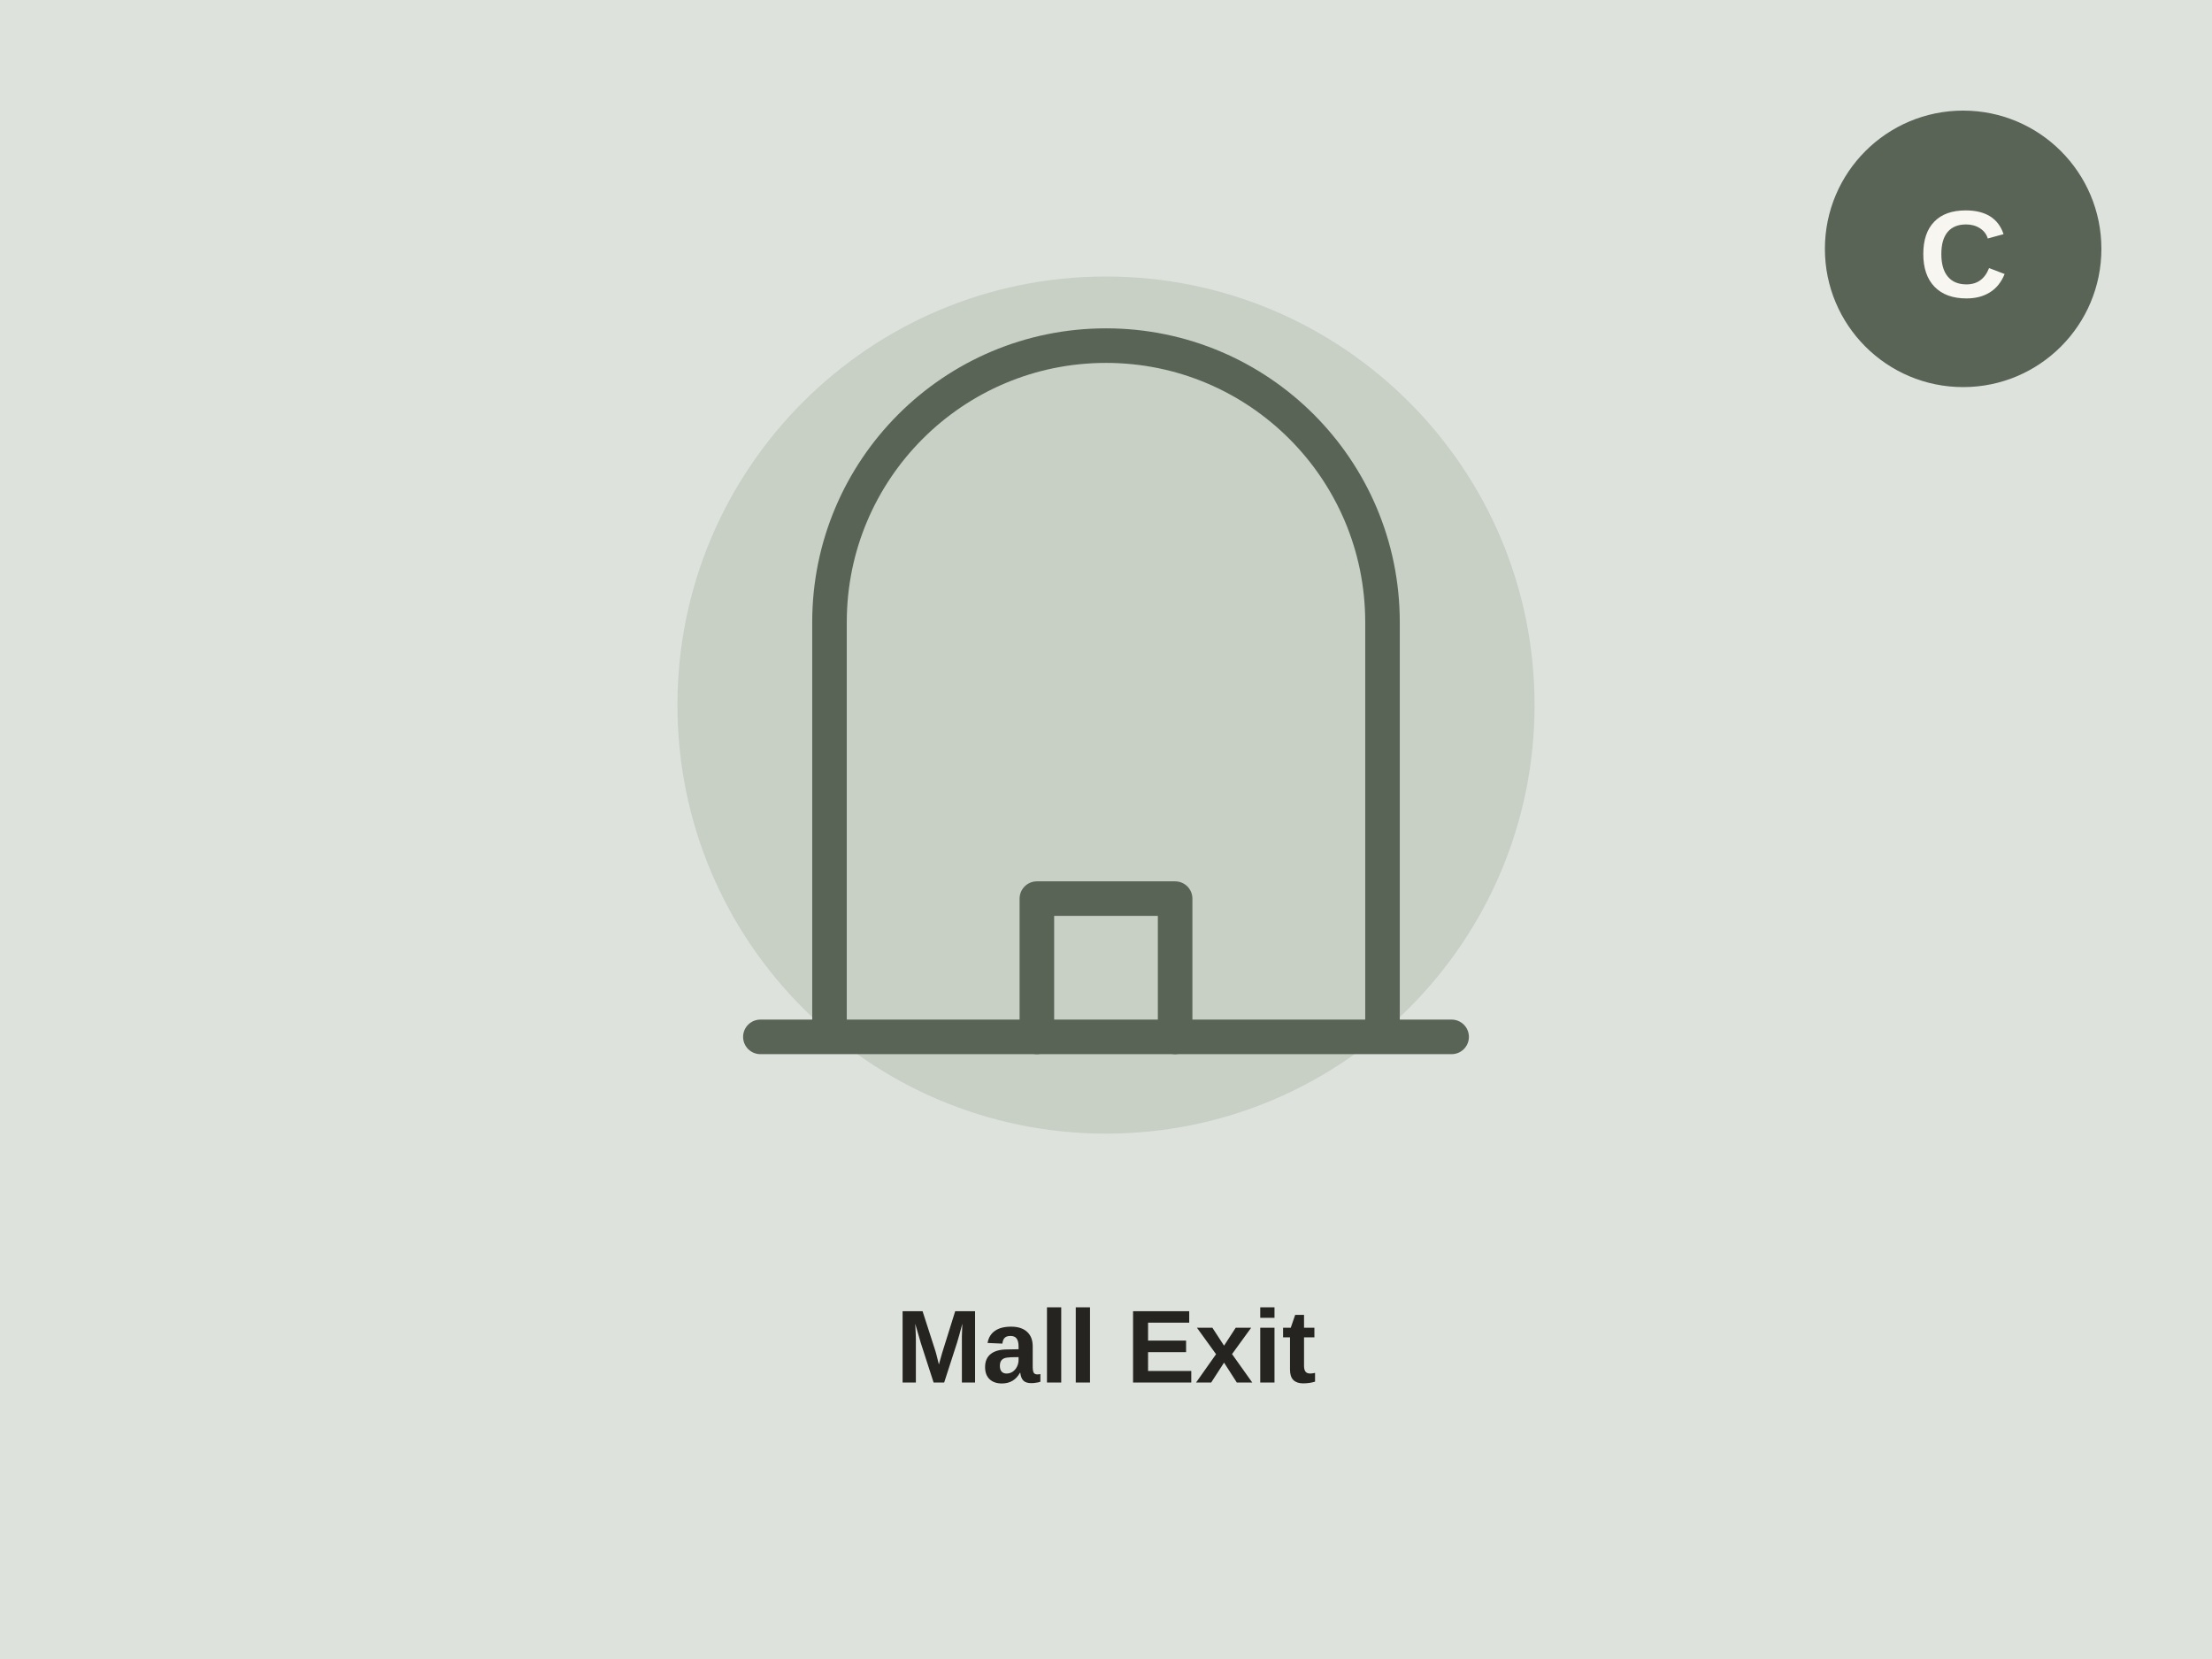
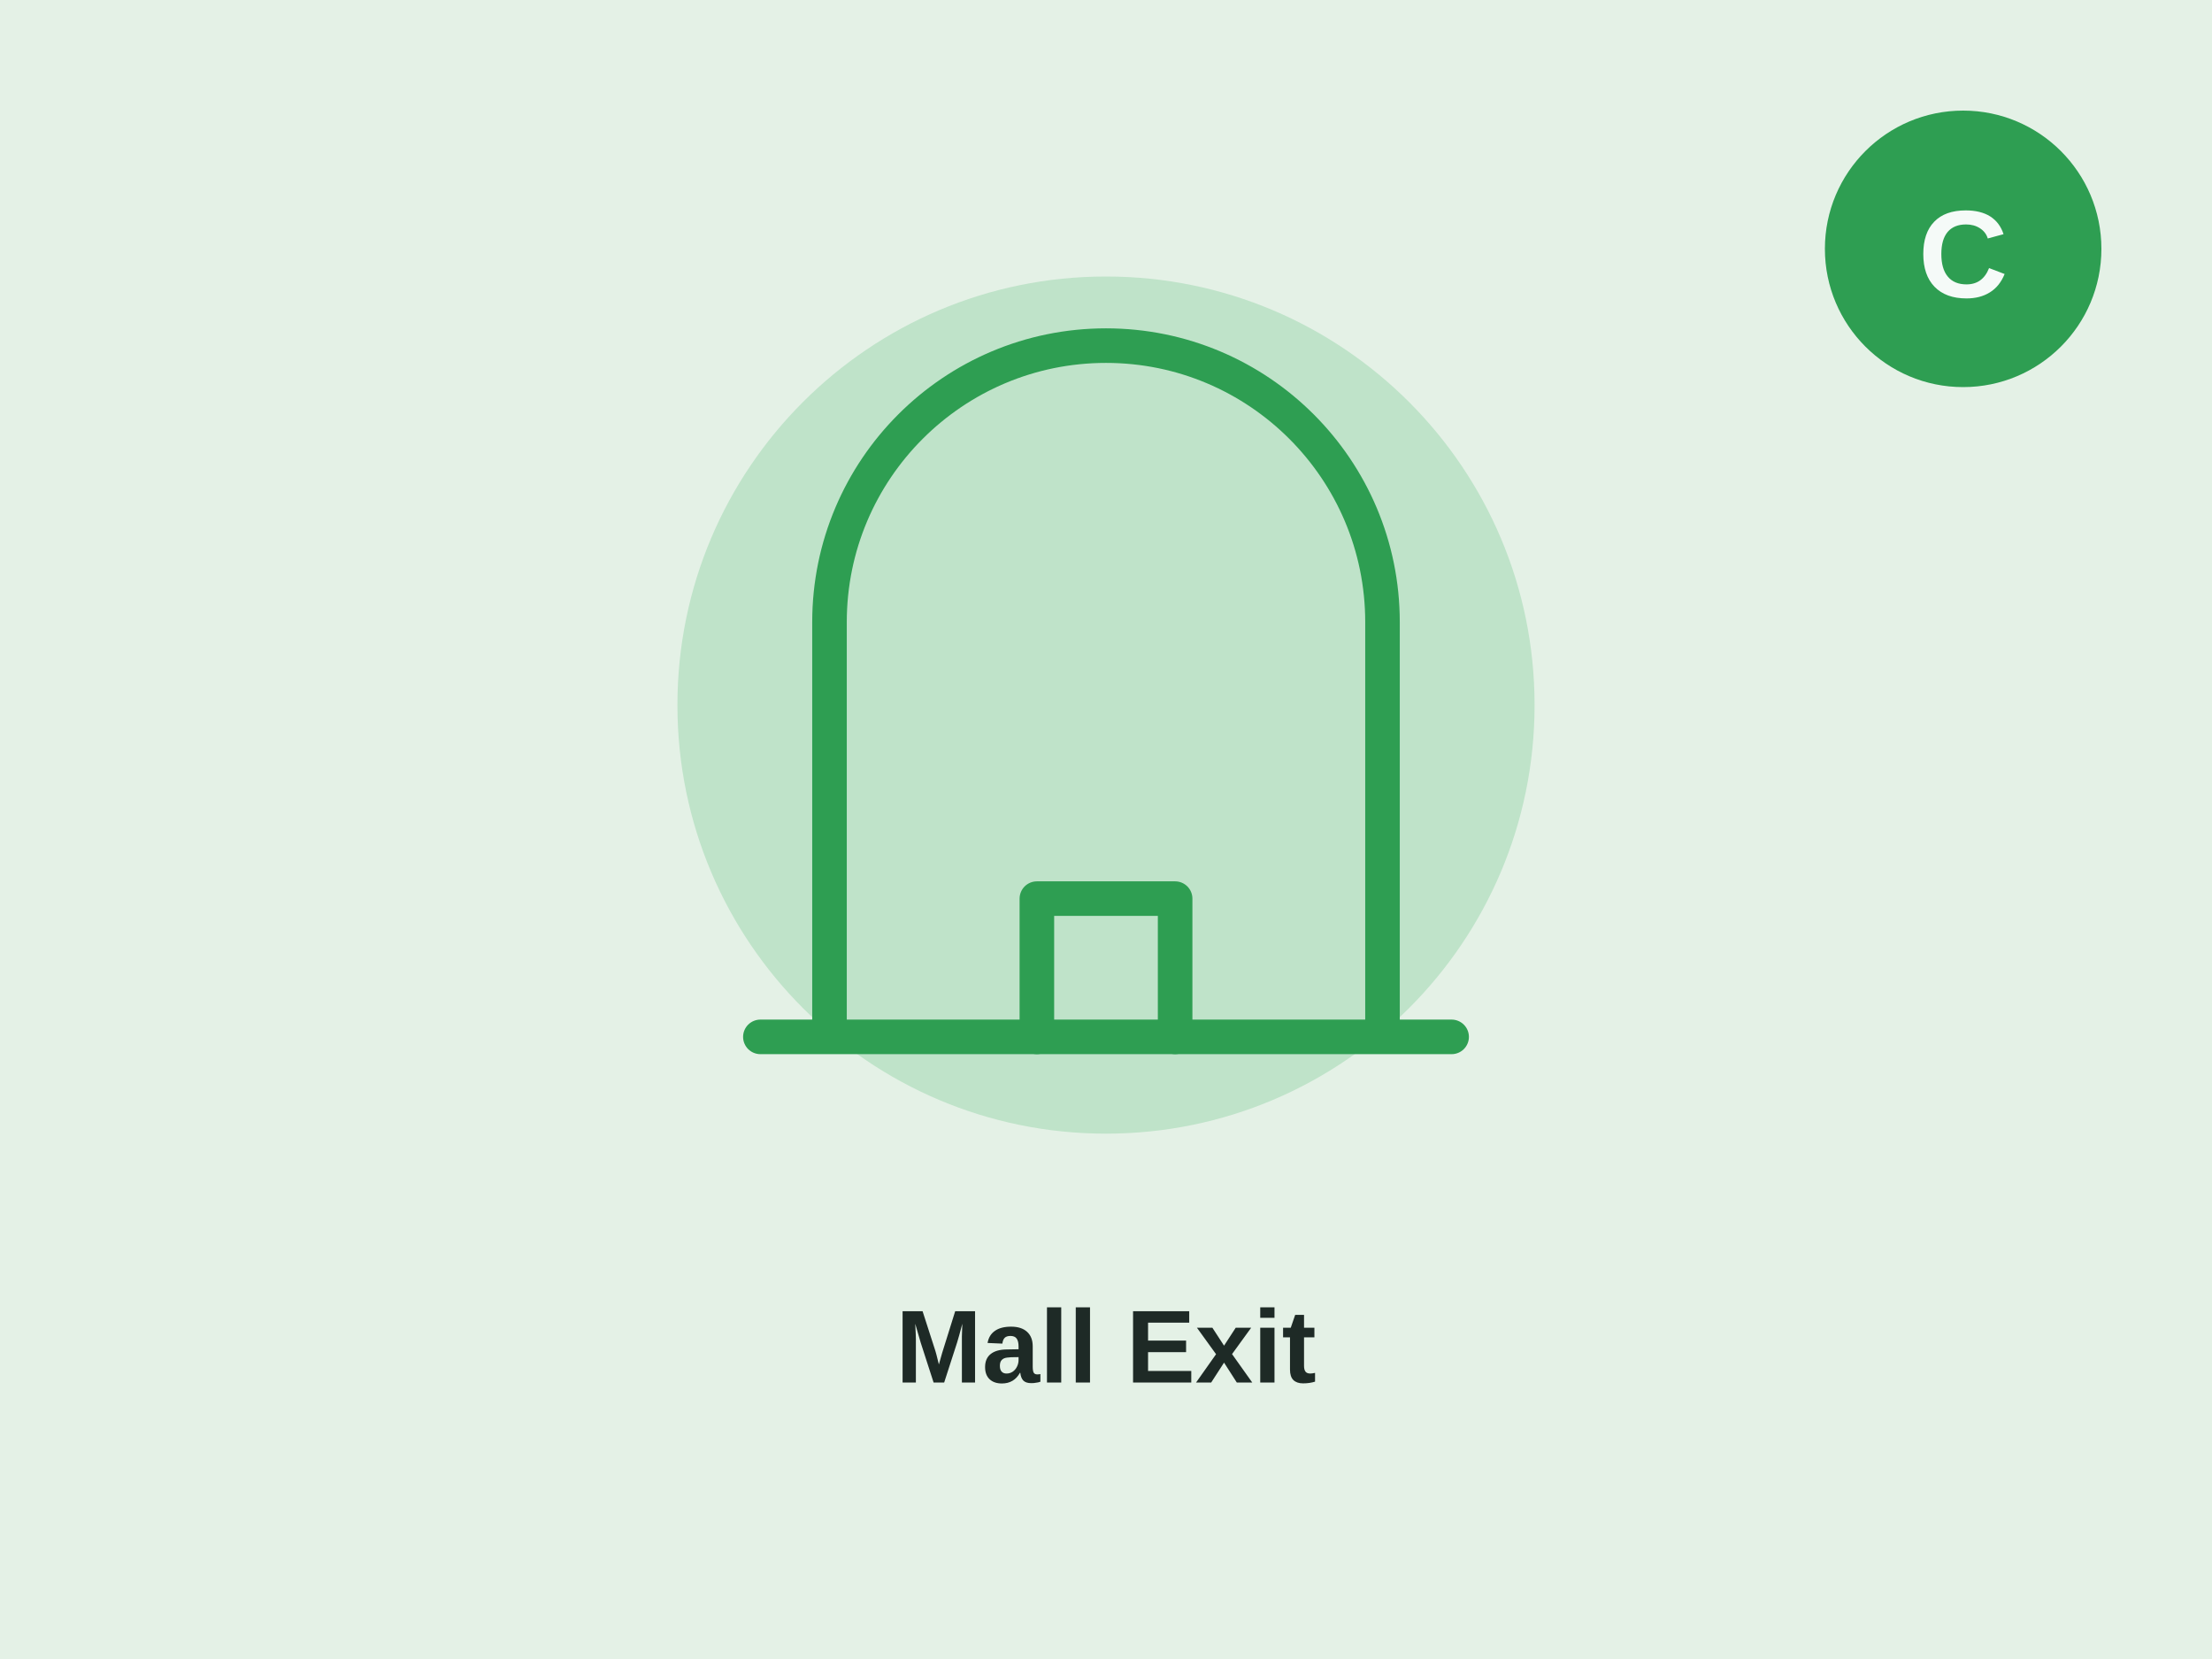
<svg xmlns="http://www.w3.org/2000/svg" viewBox="0 0 320 240">
-   <rect width="320" height="240" fill="#DDE3DC" />
-   <circle cx="160" cy="102" r="62" fill="#c8d0c6" />
-   <g stroke="#596457" stroke-width="5" fill="none" stroke-linecap="round" stroke-linejoin="round">
+   <rect width="320" height="240" fill="#E4F1E6" />
+   <circle cx="160" cy="102" r="62" fill="#BFE3C9" />
+   <g stroke="#2E9E52" stroke-width="5" fill="none" stroke-linecap="round" stroke-linejoin="round">
    <path d="M110 150h100M120 150V90a40 40 0 0 1 80 0v60" />
    <path d="M150 150v-20h20v20" />
  </g>
-   <circle cx="284" cy="36" r="20" fill="#596457" />
-   <text x="284" y="43" font-family="Arial, sans-serif" font-size="18" font-weight="700" fill="#F8F6F1" text-anchor="middle">C</text>
-   <text x="160" y="200" font-family="Arial, sans-serif" font-size="15" font-weight="600" fill="#252421" text-anchor="middle">Mall Exit</text>
+   <circle cx="284" cy="36" r="20" fill="#2E9E52" />
+   <text x="284" y="43" font-family="Arial, sans-serif" font-size="18" font-weight="700" fill="#F5FAF8" text-anchor="middle">C</text>
+   <text x="160" y="200" font-family="Arial, sans-serif" font-size="15" font-weight="600" fill="#1E2A26" text-anchor="middle">Mall Exit</text>
</svg>
